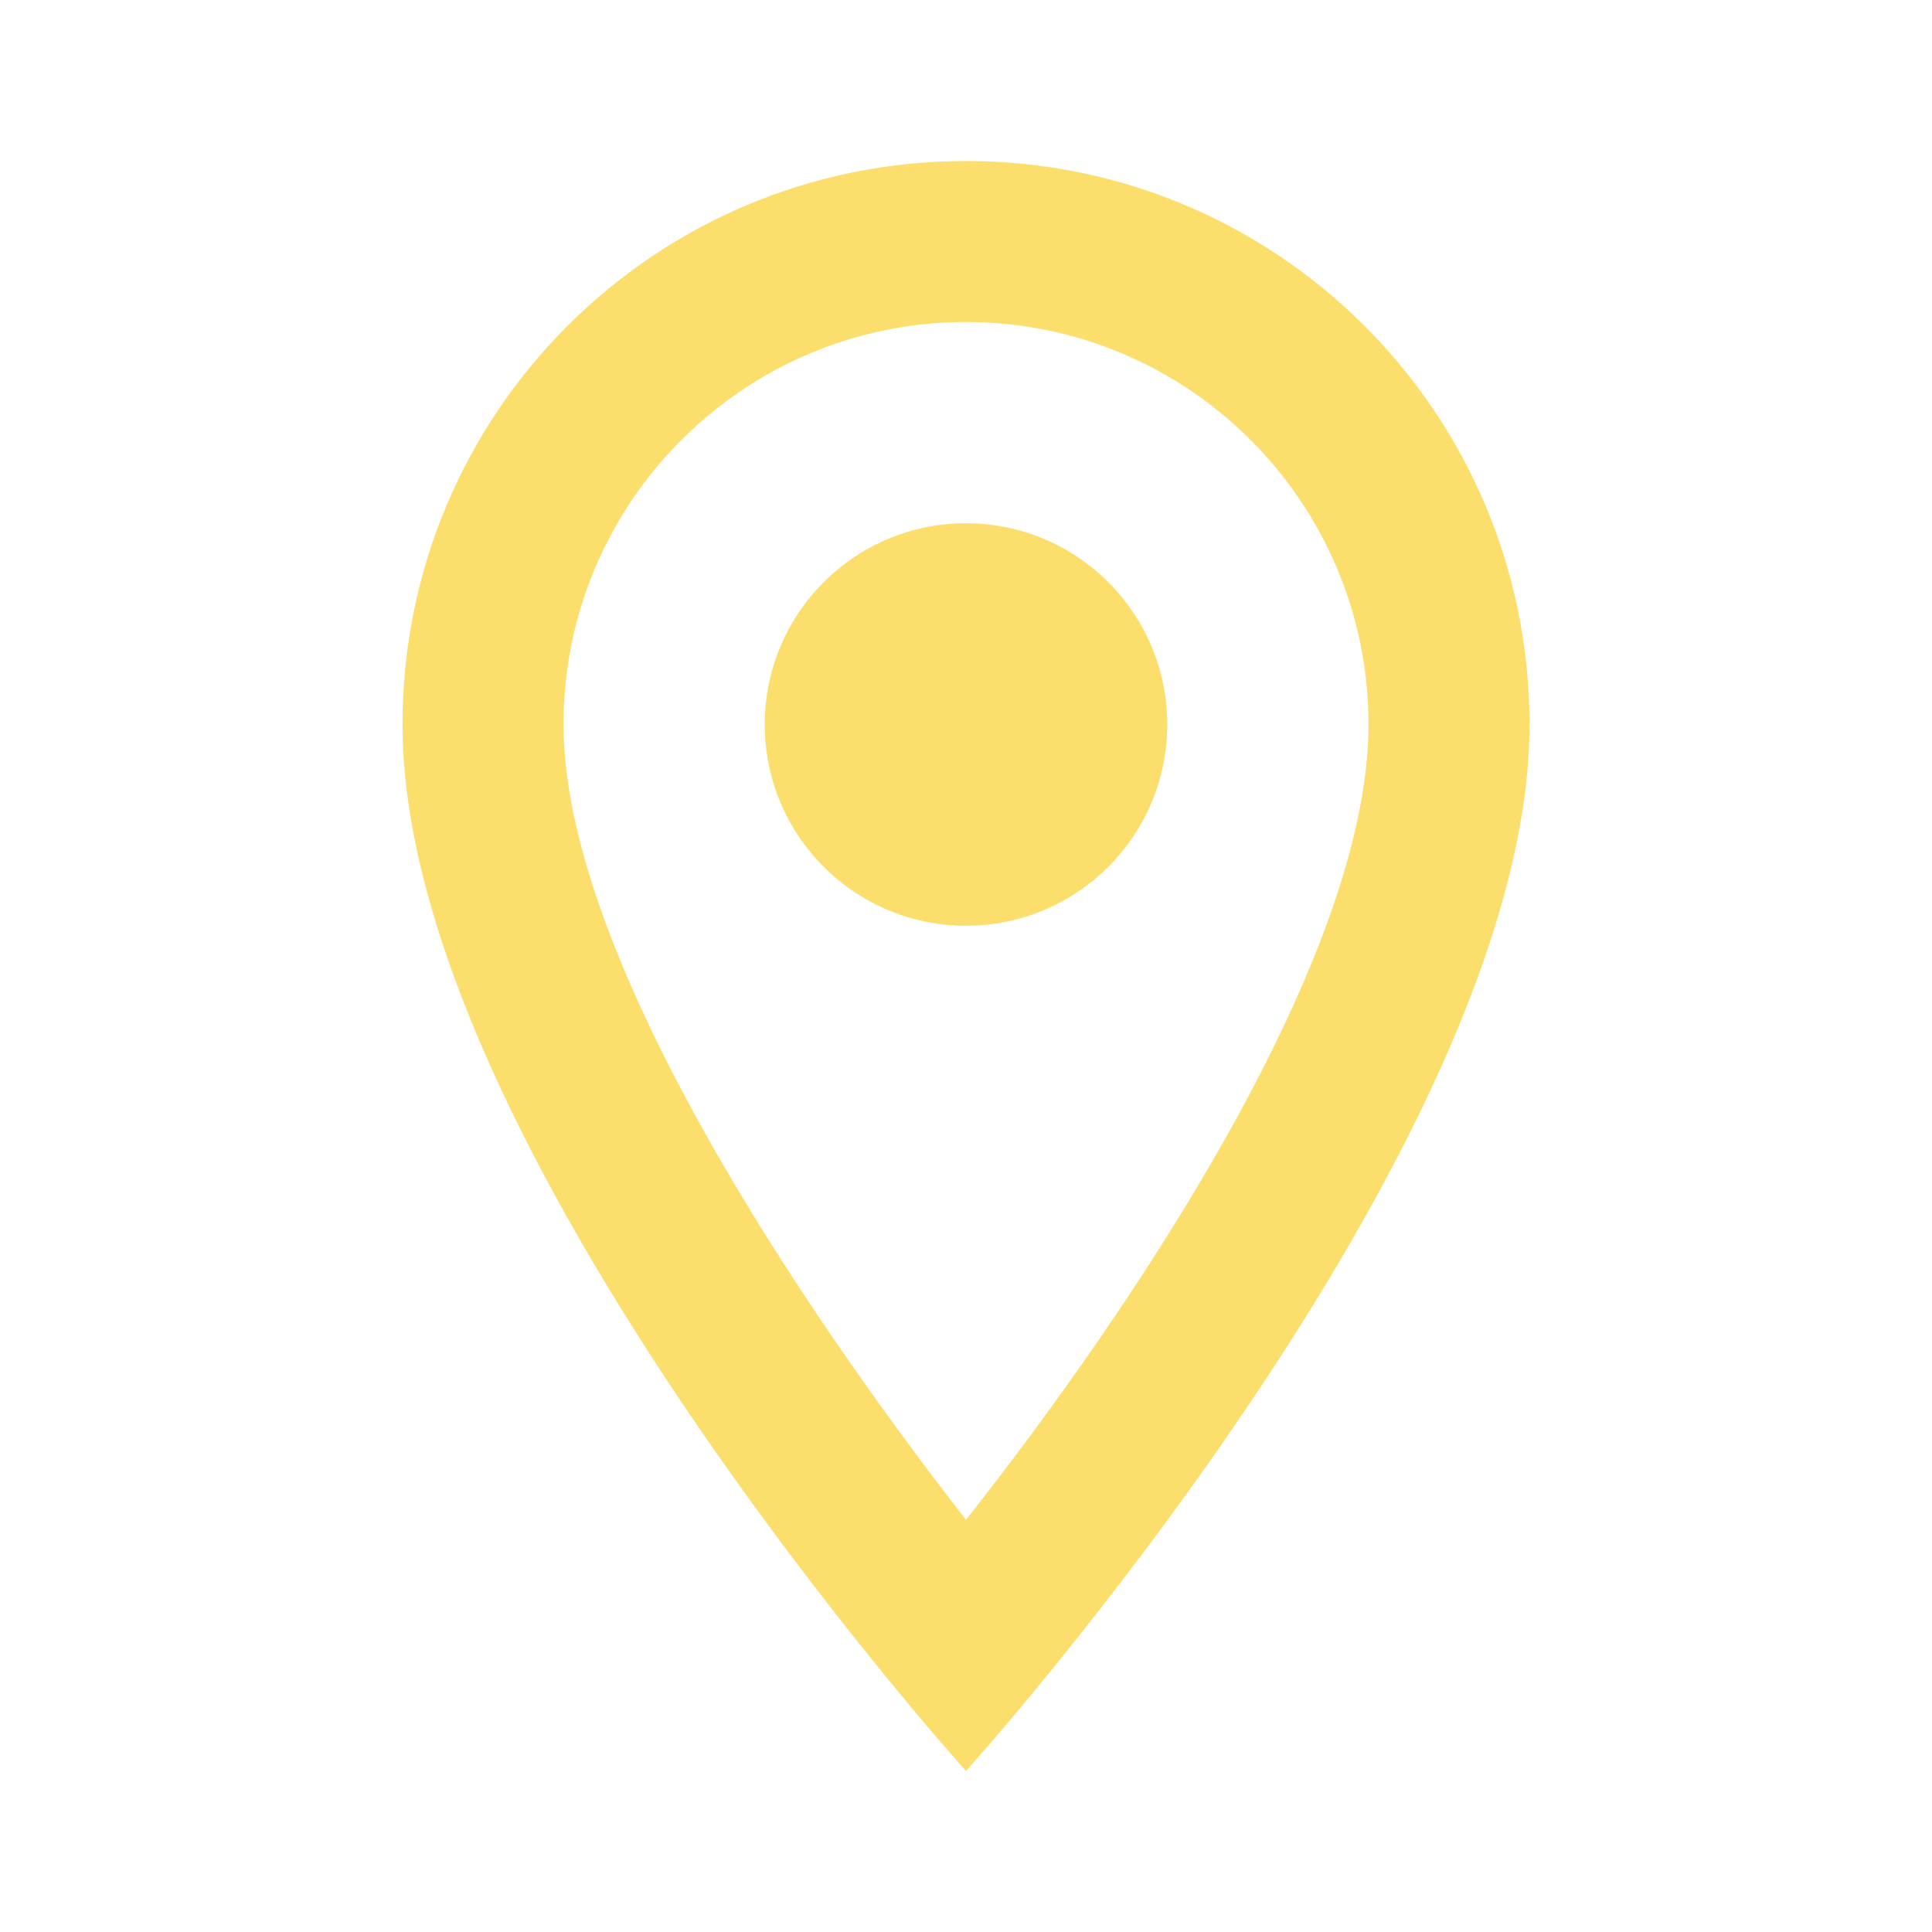
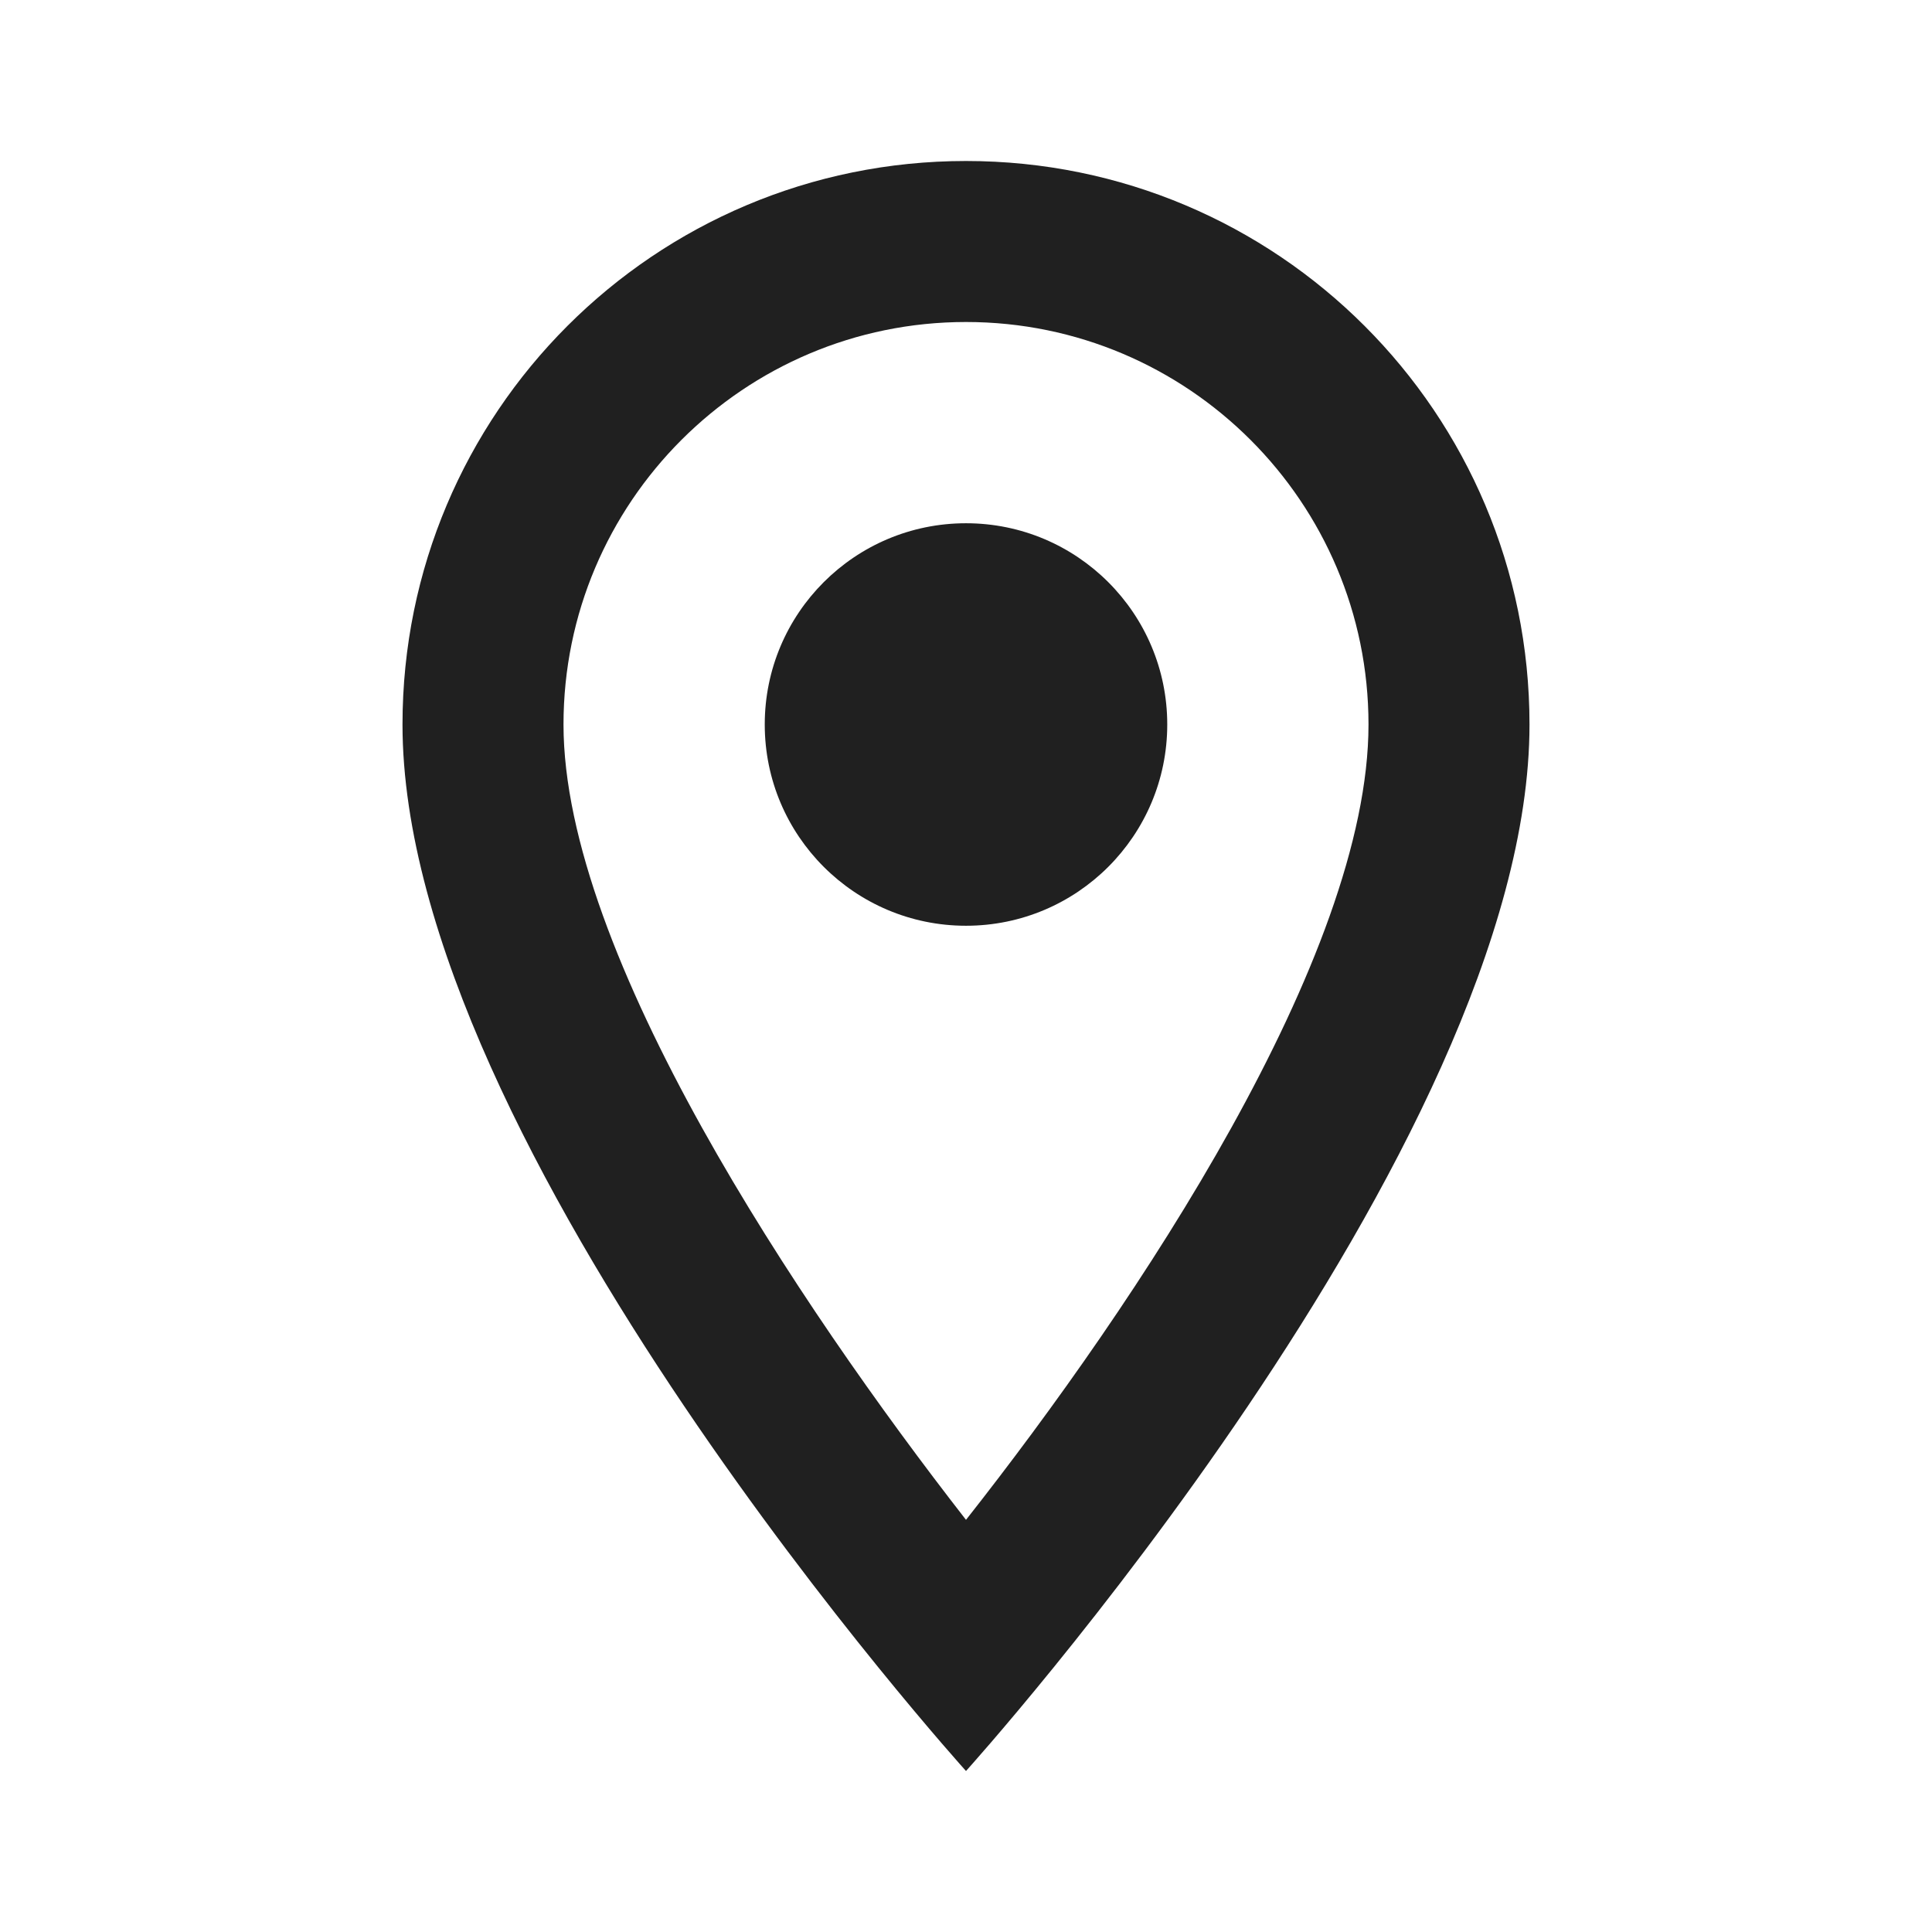
- <svg xmlns="http://www.w3.org/2000/svg" height="24px" viewBox="0 0 24 24" width="24px" fill="#fcde6c">
+ <svg xmlns="http://www.w3.org/2000/svg" height="24px" viewBox="0 0 24 24" width="24px" fill="#202020">
  <path d="M0 0h24v24H0V0z" fill="none" />
  <path d="M12 2C8.13 2 5 5.13 5 9c0 5.25 7 13 7 13s7-7.75 7-13c0-3.87-3.13-7-7-7zM7 9c0-2.76 2.24-5 5-5s5 2.24 5 5c0 2.88-2.88 7.19-5 9.88C9.92 16.21 7 11.85 7 9z" />
  <circle cx="12" cy="9" r="2.5" />
</svg>
